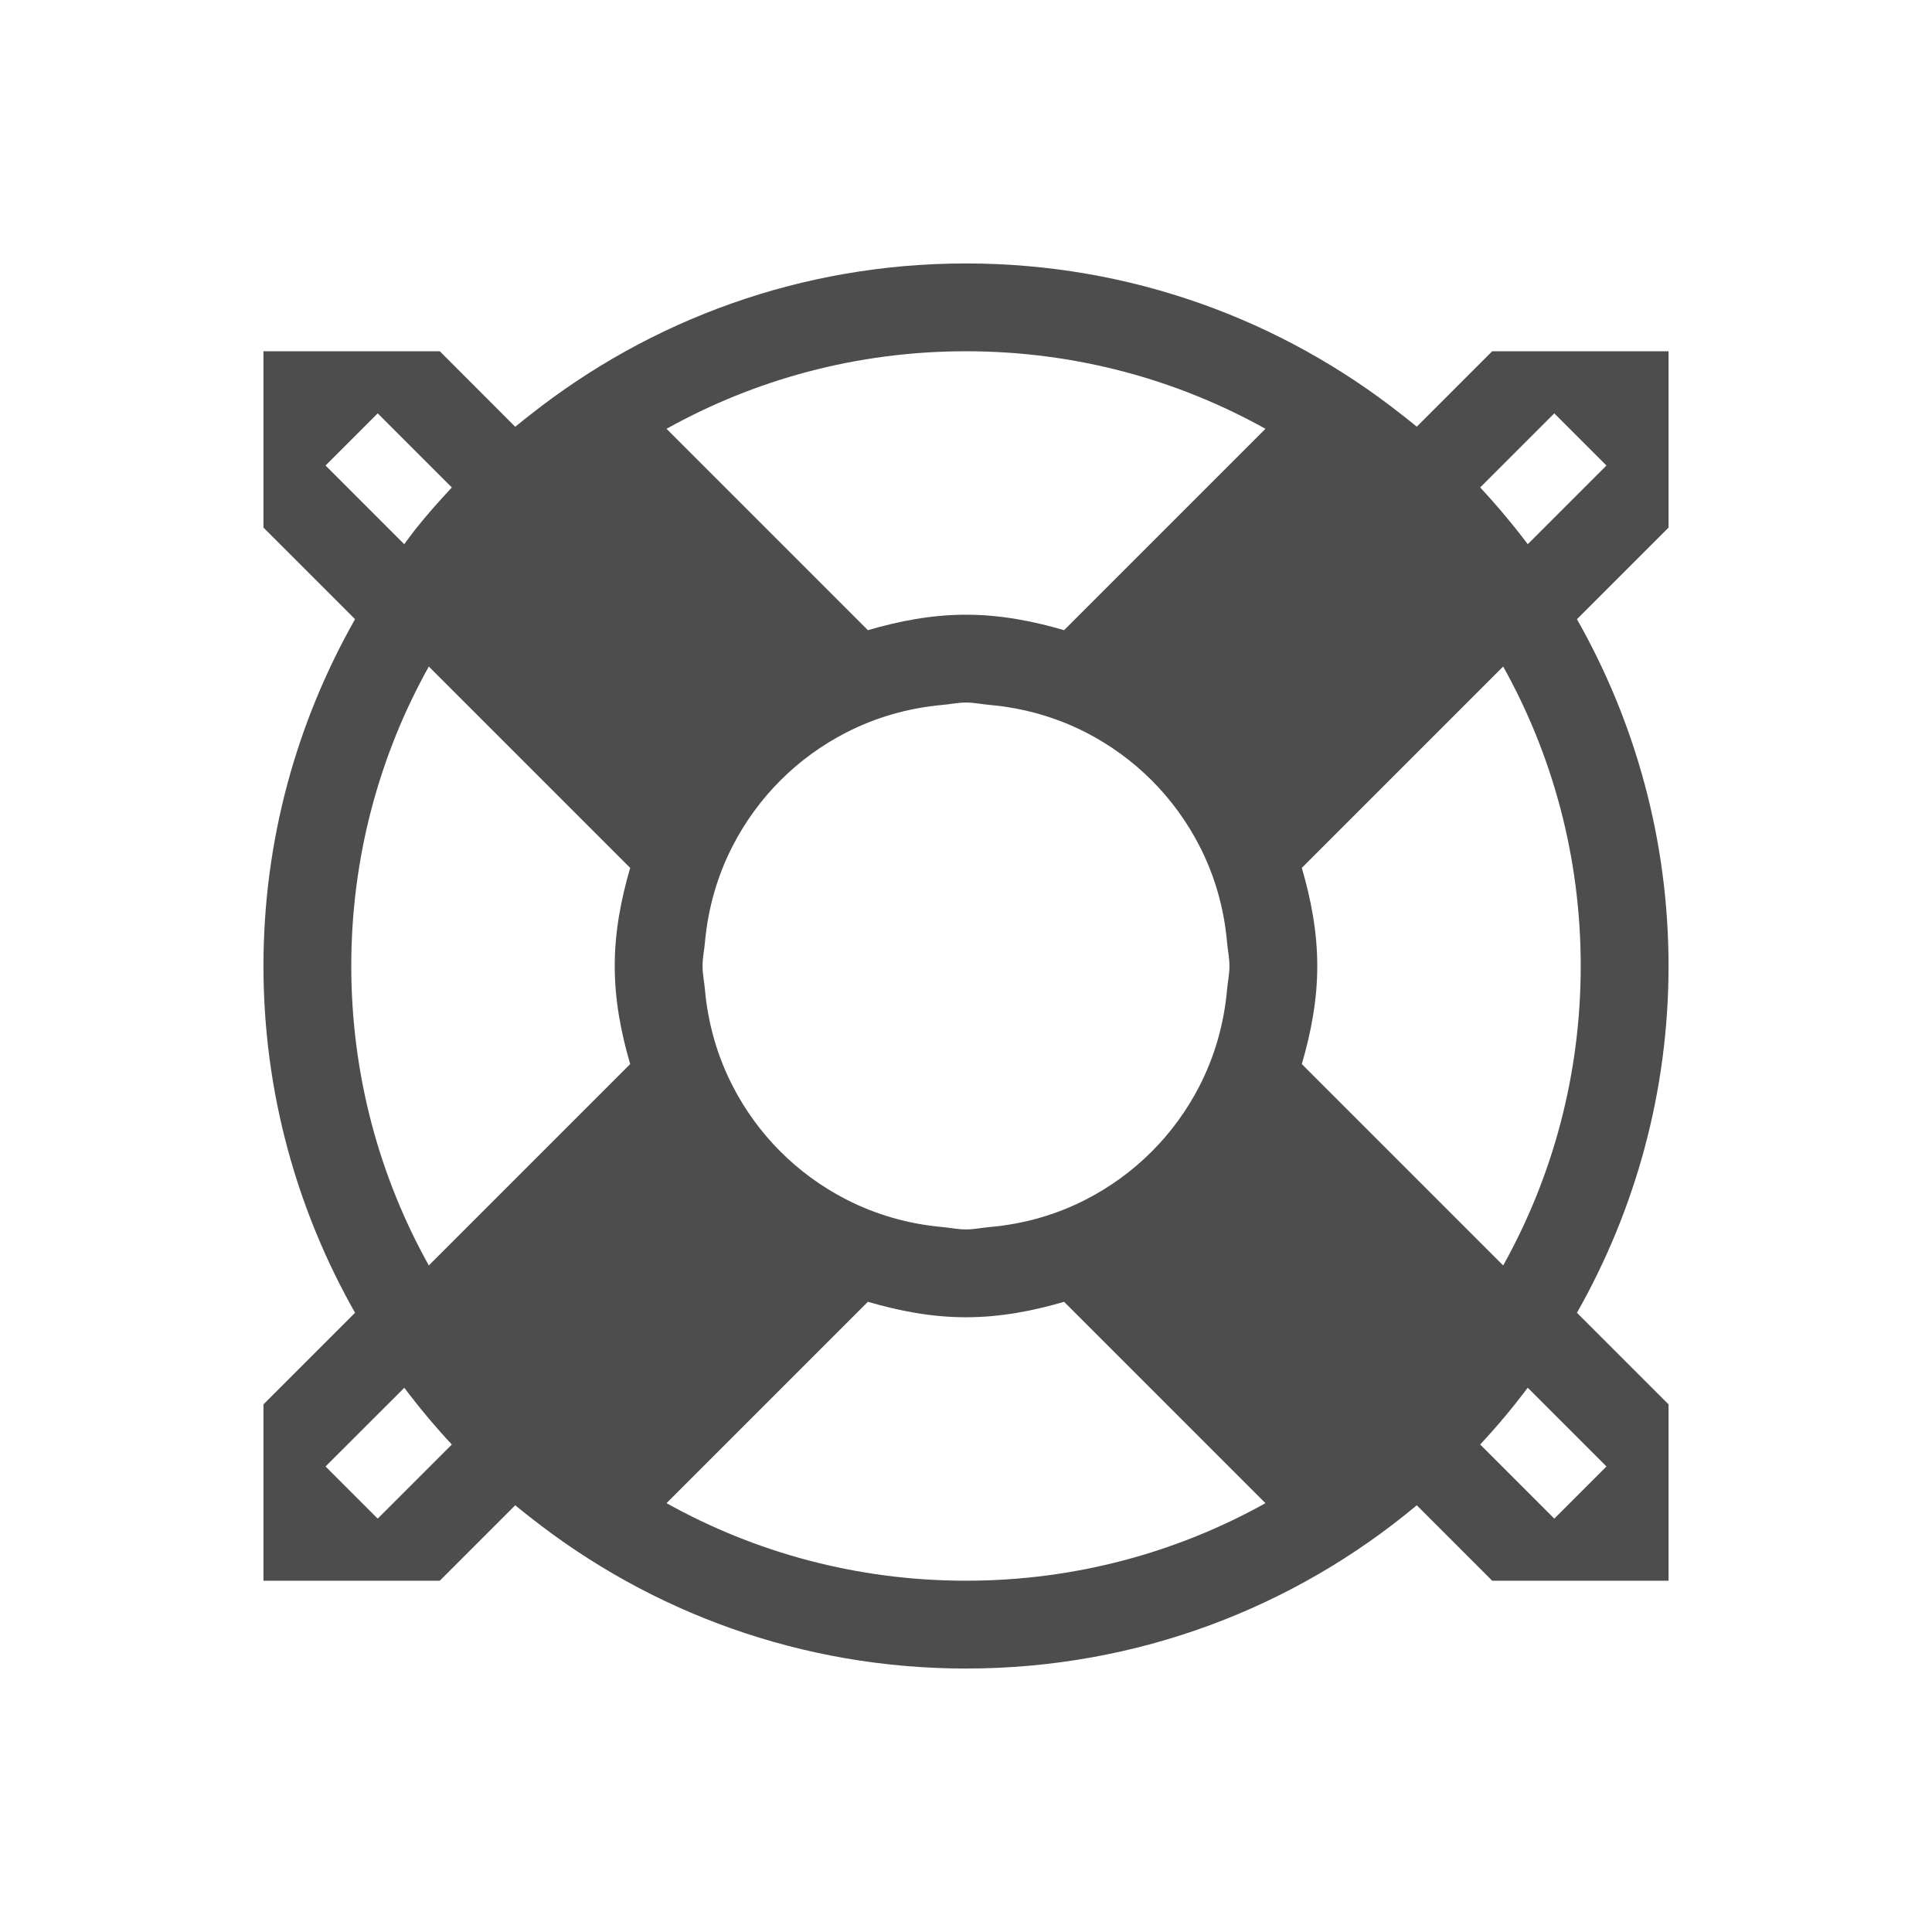
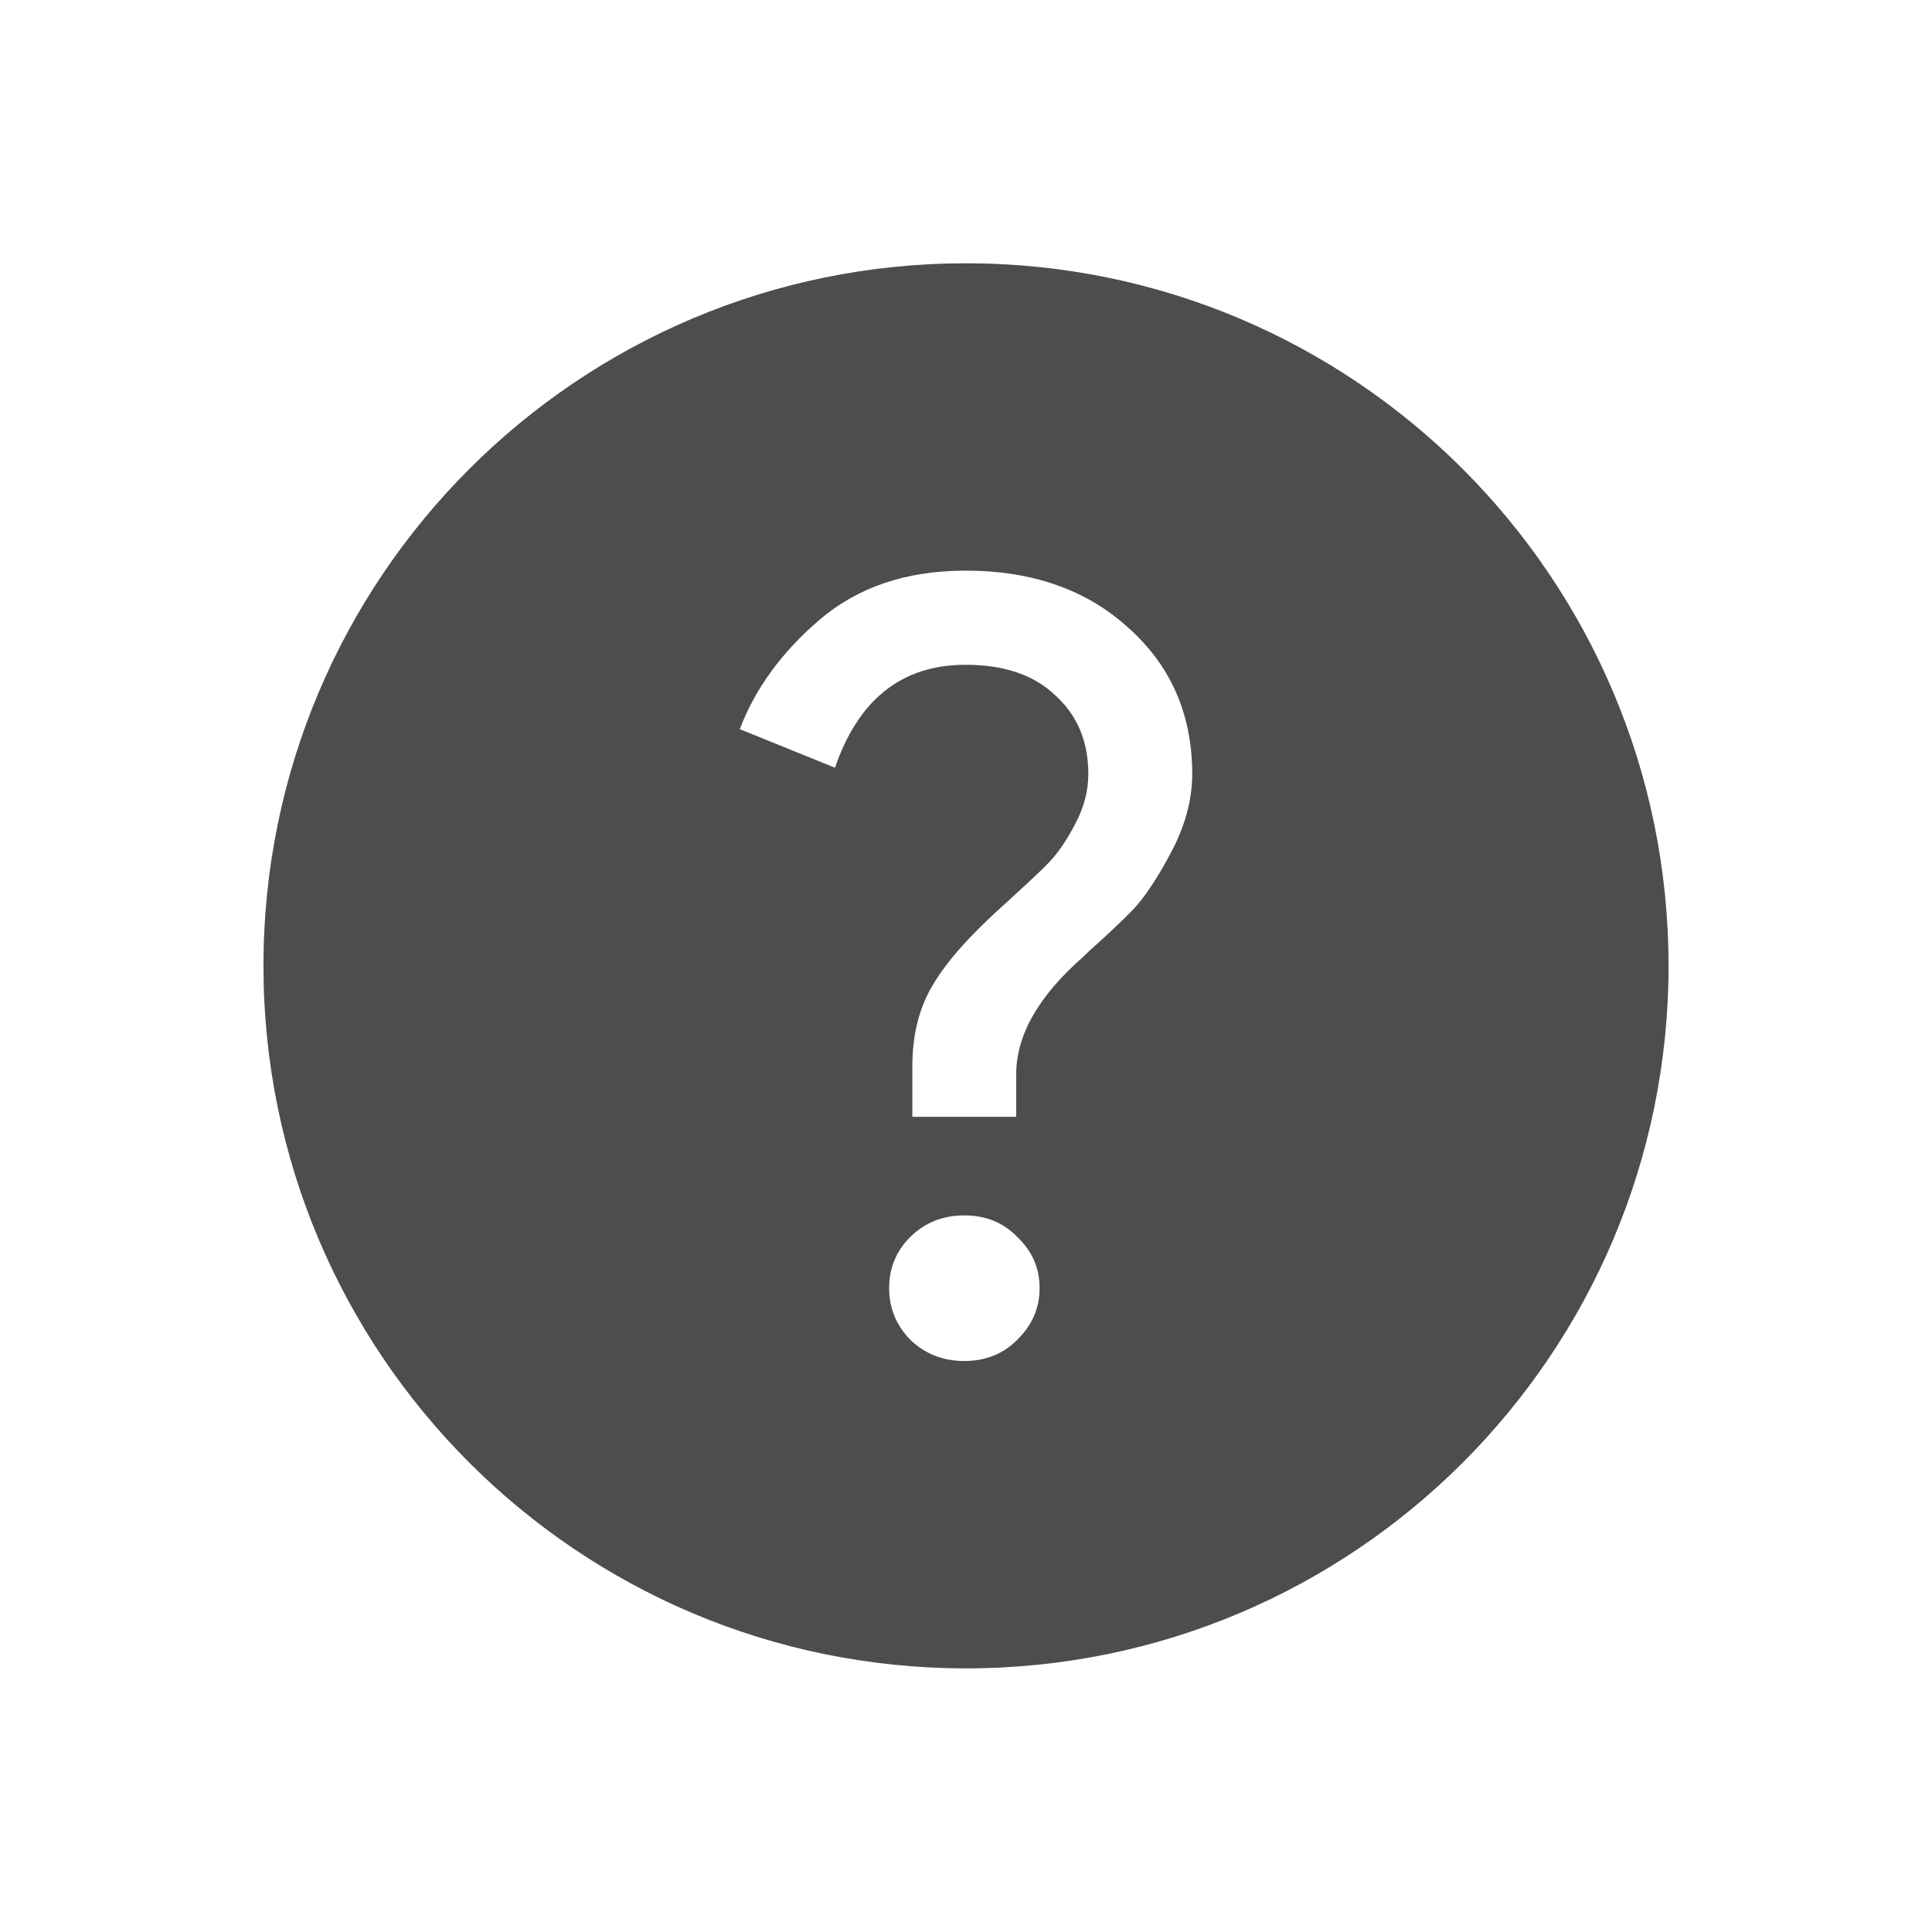
- <svg xmlns="http://www.w3.org/2000/svg" width="22" height="22" id="svg2" version="1.1">
-   <defs id="defs4" />
-   <g id="layer1" transform="translate(0,-1030.362)">
-     <g id="g846" transform="translate(-61.04367,-14.6481)">
-       <path style="opacity:1;fill:#4d4d4d;fill-opacity:1;stroke:none" d="M 11,3 C 9.122,3 7.403,3.645 6.041,4.721 c -0.005,0.004 -0.011,0.008 -0.016,0.012 -0.053,0.042 -0.106,0.084 -0.158,0.127 L 5.008,4 3,4 3,6.008 4.043,7.051 C 3.383,8.215 3,9.56 3,11 c 0,1.44 0.383,2.785 1.043,3.949 L 3,15.992 3,18 l 2.008,0 0.859,-0.859 c 0.052,0.043 0.105,0.085 0.158,0.127 0.005,0.004 0.011,0.008 0.016,0.012 C 7.403,18.355 9.122,19 11,19 c 1.958,0 3.745,-0.699 5.133,-1.859 L 16.992,18 19,18 19,15.992 17.957,14.949 C 18.617,13.785 19,12.44 19,11 19,9.56 18.617,8.215 17.957,7.051 L 19,6.008 19,4 16.992,4 16.133,4.859 c -0.052,-0.043 -0.105,-0.085 -0.158,-0.127 -0.005,-0.004 -0.011,-0.008 -0.016,-0.012 C 14.597,3.645 12.878,3 11,3 Z m 0,1 c 1.24,0 2.402,0.321 3.41,0.883 L 12.117,7.176 C 11.761,7.072 11.391,7 11,7 10.609,7 10.239,7.072 9.883,7.176 L 8.707,6 7.59,4.883 C 8.598,4.321 9.76,4 11,4 Z m -6.699,0.707 0.844,0.844 C 5.002,5.704 4.863,5.861 4.732,6.025 c -0.004,0.005 -0.008,0.011 -0.012,0.016 -0.04,0.051 -0.078,0.104 -0.117,0.156 L 3.707,5.301 Z m 13.398,0 0.594,0.594 -0.896,0.896 C 17.227,5.972 17.047,5.757 16.855,5.551 Z M 4.883,7.59 7.176,9.883 C 7.072,10.239 7,10.609 7,11 c 0,0.391 0.072,0.761 0.176,1.117 L 6,13.293 4.883,14.41 C 4.321,13.402 4,12.24 4,11 4,9.76 4.321,8.598 4.883,7.59 Z m 12.234,0 C 17.679,8.598 18,9.76 18,11 c 0,1.24 -0.321,2.402 -0.883,3.41 L 16,13.293 14.824,12.117 C 14.928,11.761 15,11.391 15,11 15,10.609 14.928,10.239 14.824,9.883 Z M 11,8 c 0.091,0 0.177,0.019 0.266,0.027 0.395,0.035 0.764,0.142 1.1,0.314 0.557,0.286 1.007,0.736 1.293,1.293 0.172,0.335 0.28,0.705 0.314,1.1 C 13.981,10.823 14,10.909 14,11 c 0,0.091 -0.019,0.177 -0.027,0.266 -0.035,0.395 -0.142,0.764 -0.314,1.1 -0.286,0.557 -0.736,1.007 -1.293,1.293 -0.335,0.172 -0.705,0.28 -1.1,0.314 C 11.177,13.981 11.091,14 11,14 10.909,14 10.823,13.981 10.734,13.973 10.34,13.938 9.97,13.83 9.635,13.658 9.078,13.372 8.628,12.922 8.342,12.365 8.17,12.03 8.062,11.66 8.027,11.266 8.019,11.177 8,11.091 8,11 8,10.909 8.019,10.823 8.027,10.734 8.062,10.34 8.17,9.97 8.342,9.635 8.628,9.078 9.078,8.628 9.635,8.342 9.97,8.17 10.34,8.062 10.734,8.027 10.823,8.019 10.909,8 11,8 Z M 9.883,14.824 C 10.239,14.928 10.609,15 11,15 c 0.391,0 0.761,-0.072 1.117,-0.176 l 2.293,2.293 C 13.402,17.679 12.24,18 11,18 9.76,18 8.598,17.679 7.59,17.117 L 8.707,16 Z m -5.279,0.979 c 0.169,0.225 0.35,0.441 0.541,0.646 l -0.844,0.844 -0.594,-0.594 z m 12.793,0 0.896,0.896 -0.594,0.594 -0.844,-0.844 c 0.192,-0.206 0.372,-0.421 0.541,-0.646 z" transform="translate(61.04367,1045.01)" id="rect4216" />
-     </g>
-   </g>
+ <svg xmlns="http://www.w3.org/2000/svg" viewBox="0 0 22 22">
+   <defs>
+     <clipPath>
+       <path d="m22.2 686.12h1447.73v-667.19h-1447.73v667.19" />
+     </clipPath>
+     <clipPath>
+       <path fill="#f2f2f2" d="m7 1023.36h1v1h-1z" />
+     </clipPath>
+     <clipPath>
+       <path d="m0 706.47h1490.93v-706.47h-1490.93v706.47" />
+     </clipPath>
+     <clipPath>
+       <path fill="#aade87" fill-opacity=".472" d="m-6 1028.36h32v32h-32z" />
+     </clipPath>
+     <clipPath>
+       <path fill="#00f" fill-opacity=".514" d="m-7 1024.36h34v34h-34z" />
+     </clipPath>
+     <clipPath>
+       <path fill="#f2f2f2" d="m7 1023.36h1v1h-1z" />
+     </clipPath>
+   </defs>
+   <path d="M11 3A8 8 0 0 0 3 11 8 8 0 0 0 11 19 8 8 0 0 0 19 11 8 8 0 0 0 11 3M10.994 6.5C11.758 6.5 12.379 6.719 12.857 7.158 13.336 7.589 13.576 8.142 13.576 8.816 13.576 9.109 13.495 9.406 13.336 9.707 13.176 10.01 13.03 10.223 12.908 10.354 12.791 10.475 12.623 10.635 12.404 10.83L12.342 10.891C11.83 11.338 11.572 11.785 11.572 12.232V12.719H10.389V12.146C10.389 11.781 10.469 11.467 10.629 11.207 10.788 10.939 11.07 10.625 11.473 10.268 11.699 10.06 11.859 9.914 11.951 9.816 12.05 9.711 12.148 9.569 12.24 9.391 12.341 9.204 12.393 9.01 12.393 8.816 12.393 8.442 12.266 8.142 12.01 7.914 11.77 7.686 11.431 7.572 10.994 7.572 10.272 7.572 9.776 7.964 9.508 8.744L8.424 8.305C8.6 7.841 8.904 7.426 9.332 7.06 9.769 6.687 10.322 6.5 10.994 6.5M10.98 13.842C11.224 13.842 11.426 13.923 11.586 14.09 11.754 14.249 11.838 14.442 11.838 14.67 11.838 14.898 11.754 15.09 11.586 15.256 11.426 15.418 11.224 15.5 10.98 15.5 10.737 15.5 10.531 15.418 10.363 15.256 10.204 15.09 10.125 14.898 10.125 14.67 10.125 14.442 10.204 14.249 10.363 14.09 10.531 13.923 10.737 13.842 10.98 13.842" transform="translate(0-.002)" fill="#4d4d4d" fill-rule="evenodd" />
</svg>
